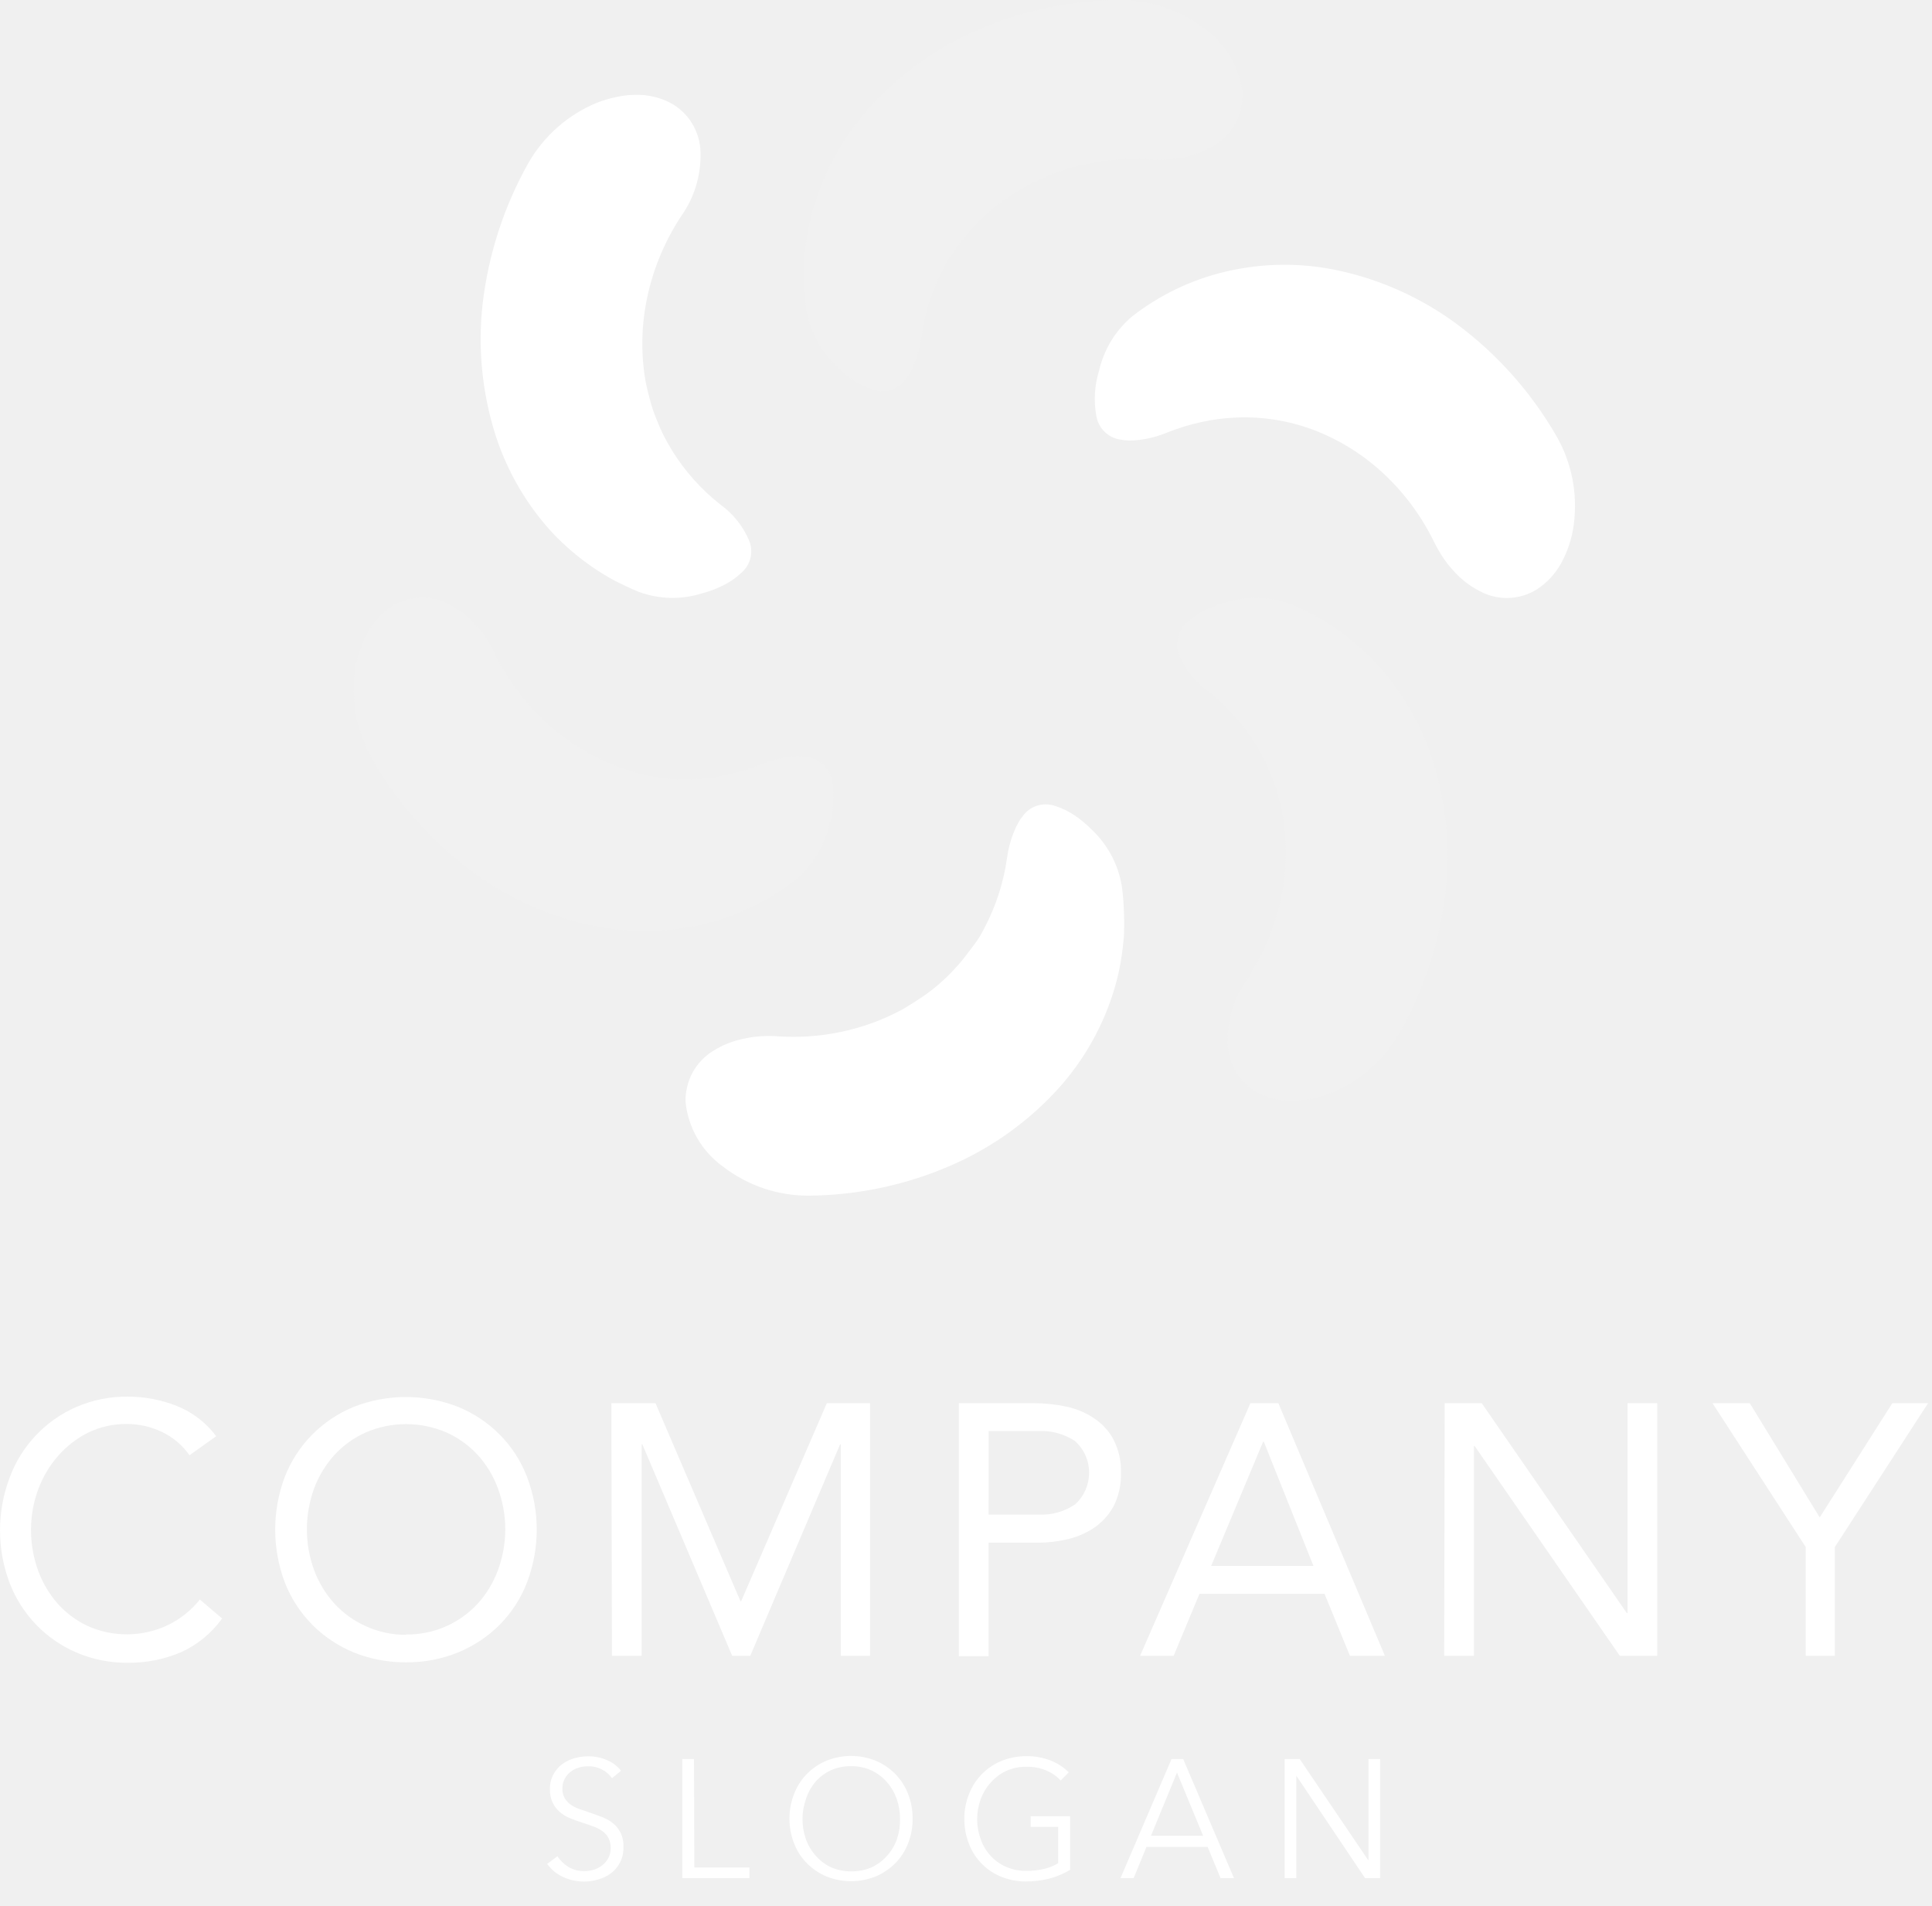
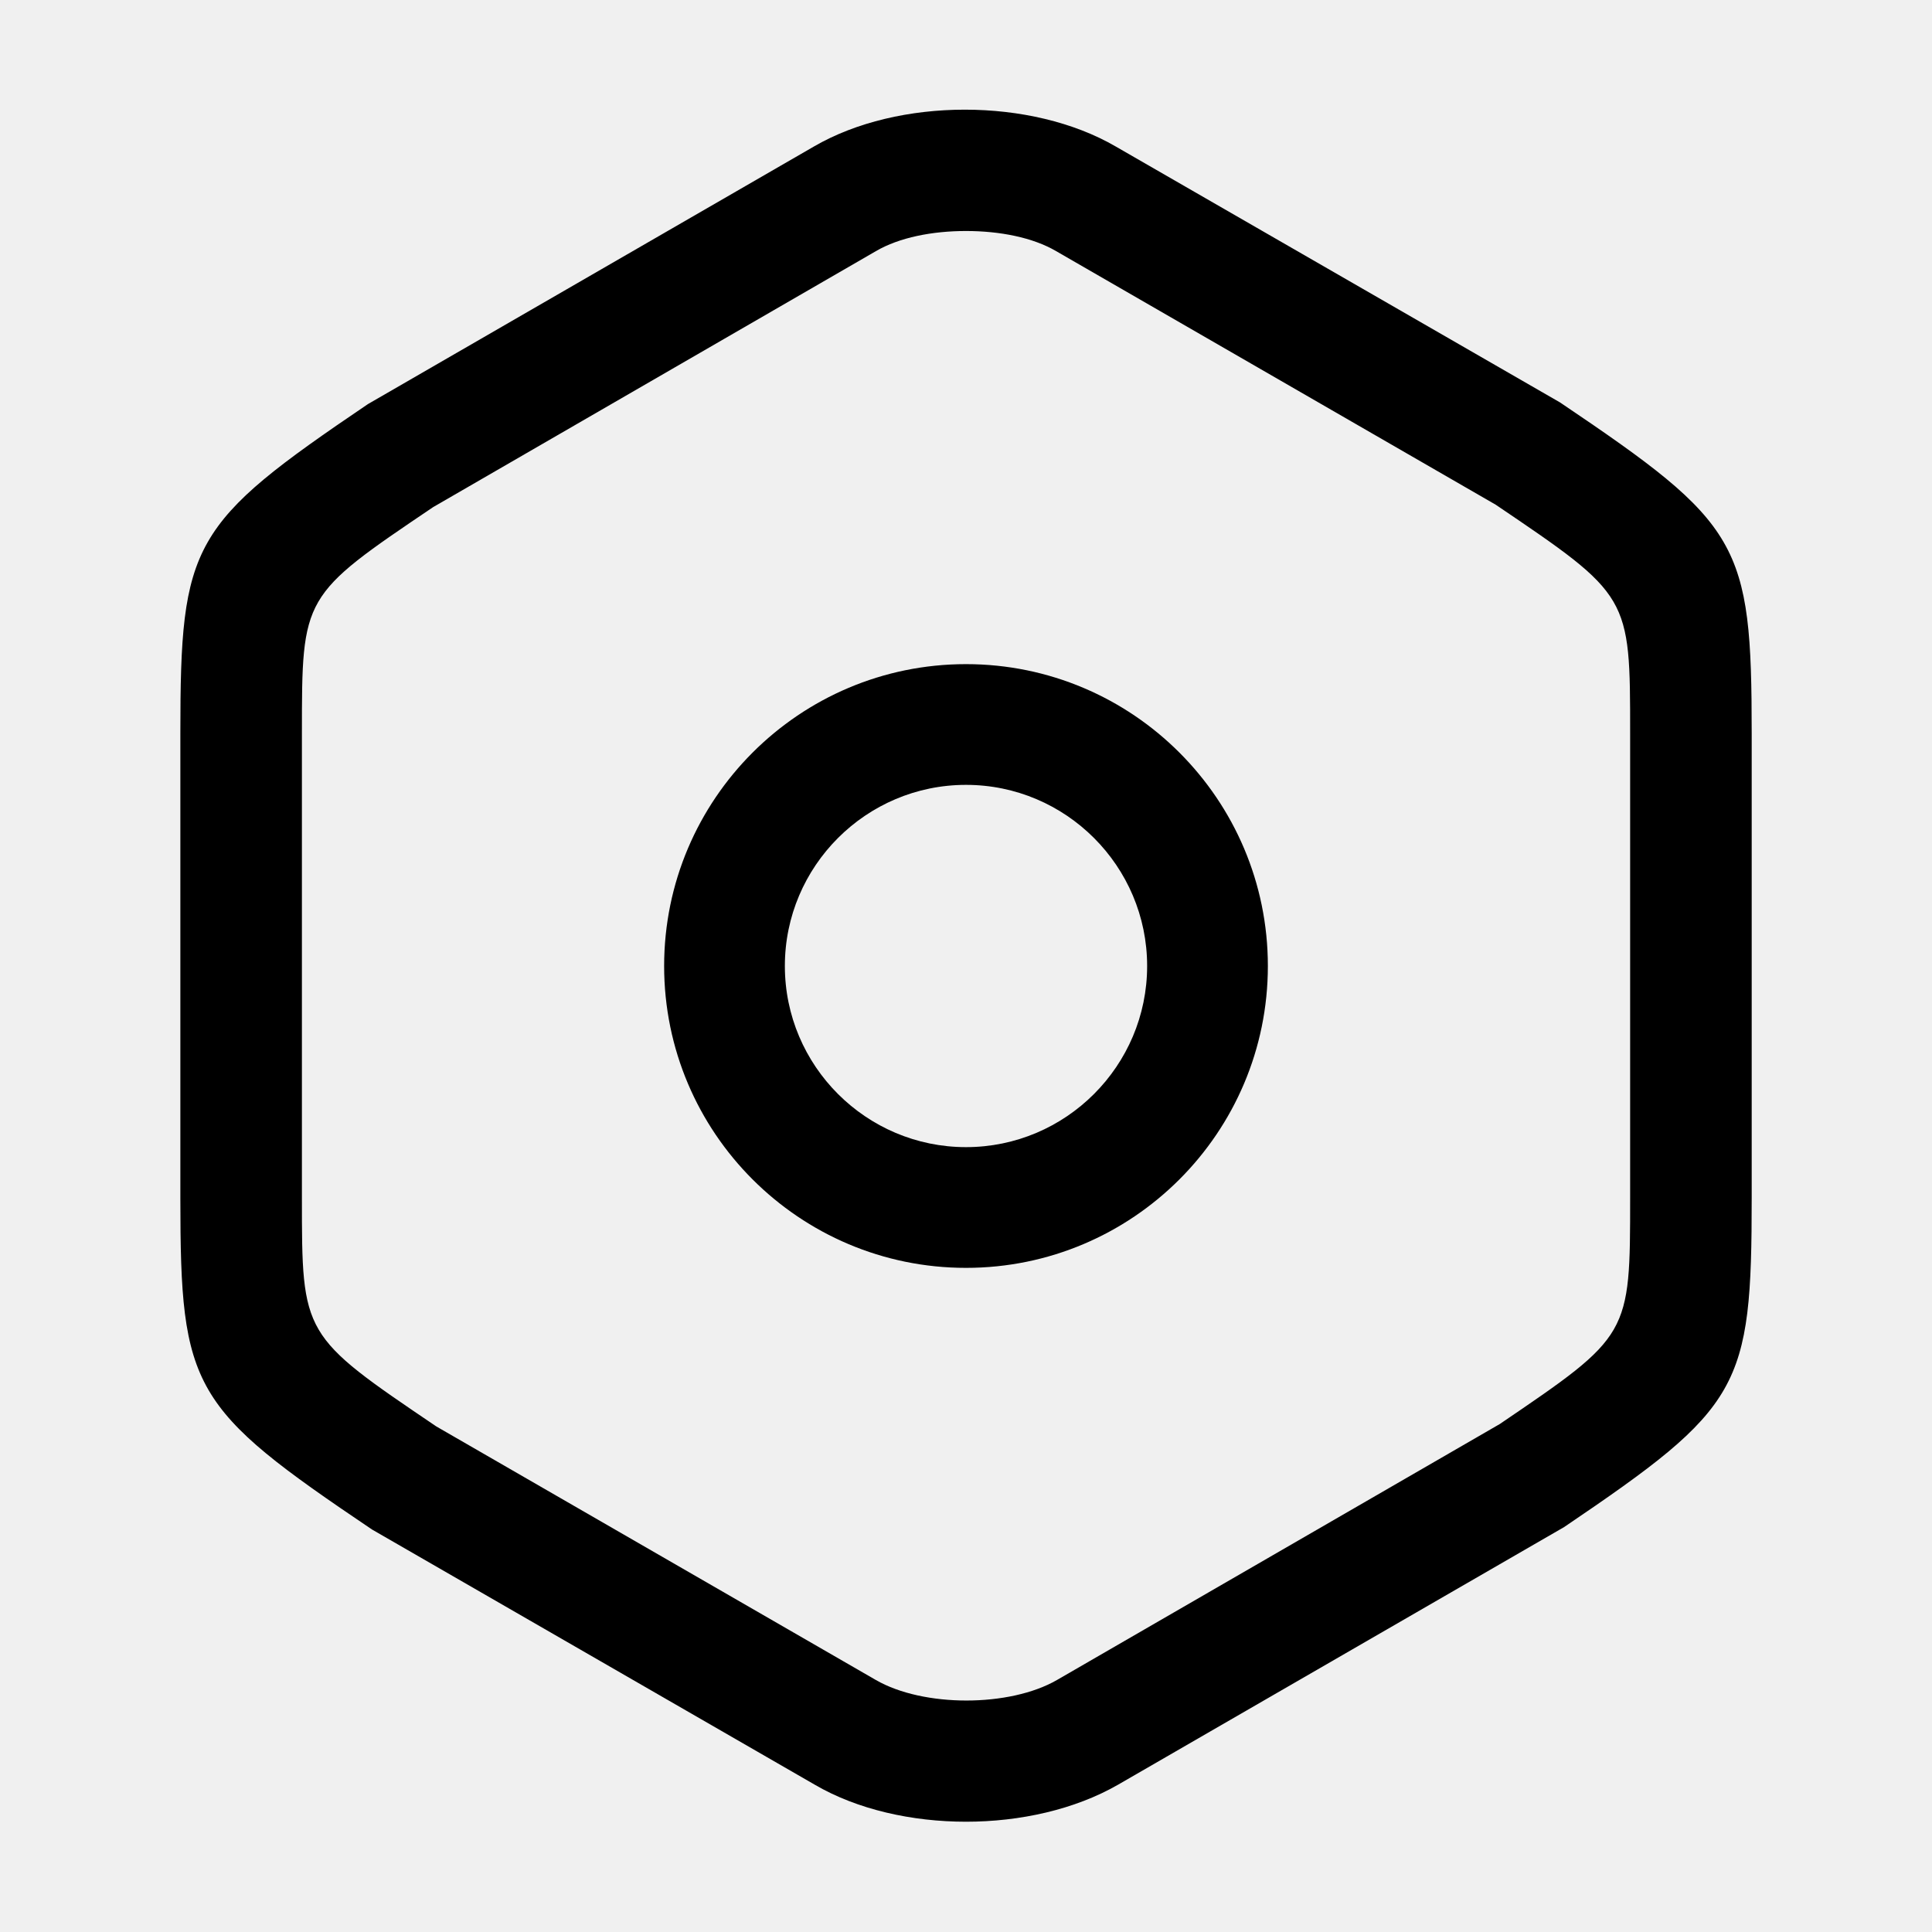
- <svg xmlns="http://www.w3.org/2000/svg" width="73" height="72" viewBox="0 0 73 72" fill="none">
-   <path d="M7.161 54.978C6.891 54.595 6.526 54.289 6.104 54.09C5.69 53.895 5.239 53.795 4.783 53.797C4.282 53.793 3.787 53.904 3.334 54.121C2.898 54.338 2.509 54.64 2.189 55.009C1.865 55.381 1.611 55.81 1.441 56.275C1.264 56.756 1.173 57.266 1.172 57.779C1.169 58.311 1.26 58.839 1.441 59.338C1.609 59.798 1.862 60.223 2.185 60.59C2.503 60.945 2.89 61.232 3.321 61.433C3.797 61.644 4.313 61.75 4.833 61.744C5.353 61.738 5.866 61.62 6.337 61.398C6.808 61.17 7.224 60.839 7.552 60.43L8.393 61.145C7.997 61.695 7.466 62.133 6.852 62.414C6.207 62.691 5.511 62.828 4.809 62.818C4.158 62.822 3.513 62.694 2.912 62.441C2.334 62.197 1.811 61.839 1.374 61.388C0.937 60.936 0.594 60.401 0.367 59.813C-0.122 58.526 -0.122 57.103 0.367 55.817C0.587 55.225 0.923 54.684 1.356 54.226C1.789 53.768 2.309 53.404 2.885 53.154C3.497 52.89 4.157 52.757 4.822 52.763C5.457 52.763 6.085 52.882 6.676 53.114C7.269 53.349 7.786 53.746 8.169 54.259L7.161 54.978Z" fill="white" />
-   <path d="M15.341 62.801C14.661 62.807 13.987 62.679 13.356 62.423C12.771 62.182 12.239 61.826 11.793 61.376C11.345 60.922 10.995 60.381 10.762 59.786C10.277 58.499 10.277 57.078 10.762 55.791C10.995 55.196 11.345 54.655 11.793 54.202C12.239 53.751 12.771 53.395 13.356 53.154C14.63 52.653 16.044 52.653 17.318 53.154C17.905 53.395 18.437 53.751 18.886 54.202C19.333 54.654 19.682 55.196 19.912 55.791C20.403 57.077 20.403 58.501 19.912 59.786C19.682 60.382 19.333 60.923 18.886 61.376C18.437 61.826 17.905 62.182 17.318 62.423C16.69 62.678 16.019 62.807 15.341 62.801ZM15.341 61.749C15.847 61.757 16.349 61.658 16.815 61.458C17.28 61.258 17.7 60.963 18.045 60.59C18.379 60.224 18.639 59.795 18.811 59.329C19.185 58.328 19.185 57.223 18.811 56.222C18.639 55.755 18.379 55.327 18.045 54.961C17.711 54.6 17.308 54.312 16.86 54.113C16.381 53.908 15.865 53.802 15.344 53.802C14.822 53.802 14.307 53.908 13.827 54.113C13.379 54.311 12.976 54.599 12.642 54.961C12.309 55.328 12.047 55.756 11.872 56.222C11.504 57.224 11.504 58.327 11.872 59.329C12.047 59.795 12.309 60.223 12.642 60.59C12.976 60.951 13.379 61.24 13.827 61.438C14.303 61.654 14.819 61.765 15.341 61.762V61.749Z" fill="white" />
-   <path d="M23.1 53.012H24.768L27.978 60.492H28.005L31.241 53.012H32.875V62.557H31.769V54.566H31.743L28.348 62.557H27.666L24.271 54.566H24.244V62.557H23.122L23.1 53.012Z" fill="white" />
-   <path d="M36.23 53.011H39.039C39.458 53.01 39.876 53.053 40.285 53.14C40.663 53.218 41.022 53.368 41.342 53.584C41.65 53.787 41.903 54.065 42.077 54.392C42.273 54.777 42.369 55.207 42.355 55.639C42.37 56.09 42.269 56.537 42.06 56.936C41.875 57.262 41.615 57.539 41.302 57.744C40.993 57.941 40.652 58.083 40.294 58.161C39.951 58.238 39.602 58.279 39.251 58.281H37.353V62.569H36.23V53.011ZM37.353 57.22H39.255C39.741 57.242 40.221 57.107 40.624 56.834C40.79 56.683 40.923 56.499 41.014 56.293C41.105 56.087 41.152 55.865 41.152 55.639C41.152 55.414 41.105 55.191 41.014 54.986C40.923 54.78 40.79 54.596 40.624 54.445C40.219 54.176 39.74 54.042 39.255 54.063H37.357L37.353 57.22Z" fill="white" />
-   <path d="M47.246 53.012H48.303L52.328 62.557H51.007L50.047 60.213H45.322L44.345 62.557H43.077L47.246 53.012ZM47.753 54.468H47.726L45.763 59.16H49.629L47.753 54.468Z" fill="white" />
-   <path d="M54.587 53.012H55.987L61.469 60.941H61.495V53.012H62.618V62.557H61.205L55.718 54.628H55.692V62.557H54.569L54.587 53.012Z" fill="white" />
-   <path d="M68.228 58.446L64.706 53.012H66.115L68.757 57.327L71.5 53.012H72.851L69.329 58.446V62.557H68.228V58.446Z" fill="white" />
-   <path d="M23.126 67.178C23.028 67.042 22.9 66.93 22.752 66.854C22.583 66.766 22.395 66.723 22.206 66.729C22.092 66.73 21.98 66.747 21.871 66.778C21.76 66.811 21.655 66.864 21.563 66.934C21.47 67.005 21.393 67.096 21.338 67.2C21.278 67.315 21.248 67.443 21.25 67.573C21.247 67.697 21.275 67.819 21.334 67.928C21.389 68.022 21.462 68.103 21.55 68.168C21.645 68.236 21.748 68.291 21.858 68.332L22.219 68.456C22.377 68.51 22.532 68.563 22.69 68.625C22.848 68.678 22.997 68.756 23.13 68.856C23.259 68.952 23.364 69.077 23.439 69.22C23.524 69.392 23.565 69.583 23.557 69.775C23.564 69.976 23.52 70.176 23.43 70.356C23.351 70.514 23.238 70.652 23.099 70.76C22.96 70.868 22.802 70.947 22.633 70.996C22.454 71.052 22.269 71.082 22.082 71.085C21.946 71.084 21.811 71.071 21.677 71.044C21.546 71.017 21.417 70.976 21.294 70.92C21.172 70.865 21.057 70.795 20.951 70.712C20.849 70.623 20.757 70.525 20.673 70.419L21.065 70.126C21.168 70.291 21.309 70.429 21.475 70.53C21.66 70.639 21.872 70.695 22.087 70.689C22.205 70.689 22.322 70.671 22.435 70.636C22.55 70.603 22.658 70.547 22.752 70.472C22.849 70.399 22.928 70.305 22.985 70.197C23.046 70.078 23.077 69.946 23.077 69.813C23.077 69.679 23.046 69.547 22.985 69.429C22.926 69.323 22.843 69.233 22.743 69.167C22.636 69.092 22.519 69.034 22.395 68.993C22.267 68.945 22.131 68.9 21.985 68.851C21.836 68.807 21.689 68.754 21.545 68.692C21.404 68.637 21.273 68.559 21.158 68.461C21.043 68.364 20.95 68.245 20.885 68.11C20.81 67.949 20.774 67.773 20.779 67.595C20.773 67.4 20.819 67.207 20.911 67.036C20.992 66.882 21.106 66.748 21.246 66.645C21.386 66.545 21.543 66.47 21.708 66.423C21.87 66.378 22.038 66.354 22.206 66.352C22.473 66.346 22.738 66.402 22.981 66.516C23.17 66.602 23.337 66.733 23.465 66.898L23.126 67.178Z" fill="white" />
-   <path d="M26.235 70.552H28.317V70.956H25.781V66.455H26.222L26.235 70.552Z" fill="white" />
-   <path d="M34.482 68.705C34.487 69.03 34.427 69.353 34.306 69.655C34.197 69.935 34.031 70.189 33.818 70.401C33.606 70.612 33.357 70.779 33.082 70.893C32.488 71.13 31.827 71.13 31.233 70.893C30.958 70.779 30.709 70.612 30.497 70.401C30.284 70.189 30.118 69.935 30.009 69.655C29.768 69.046 29.768 68.368 30.009 67.759C30.119 67.478 30.286 67.223 30.497 67.009C30.709 66.798 30.958 66.63 31.233 66.516C31.827 66.279 32.488 66.279 33.082 66.516C33.357 66.63 33.606 66.798 33.818 67.009C34.029 67.223 34.196 67.478 34.306 67.759C34.427 68.059 34.486 68.381 34.482 68.705ZM34.007 68.705C34.007 68.449 33.964 68.195 33.879 67.954C33.798 67.724 33.674 67.512 33.514 67.328C33.351 67.141 33.152 66.99 32.928 66.885C32.686 66.775 32.423 66.721 32.157 66.725C31.891 66.72 31.626 66.775 31.383 66.885C31.16 66.99 30.962 67.141 30.801 67.328C30.643 67.52 30.524 67.74 30.449 67.977C30.279 68.462 30.279 68.992 30.449 69.477C30.529 69.706 30.654 69.918 30.815 70.099C30.976 70.286 31.173 70.437 31.396 70.543C31.64 70.649 31.904 70.701 32.171 70.698C32.435 70.701 32.698 70.649 32.941 70.543C33.165 70.437 33.364 70.286 33.527 70.099C33.688 69.918 33.812 69.706 33.892 69.477C33.975 69.23 34.014 68.97 34.007 68.709V68.705Z" fill="white" />
-   <path d="M40.078 67.266C39.923 67.1 39.734 66.97 39.524 66.885C39.289 66.788 39.037 66.742 38.784 66.747C38.519 66.743 38.256 66.797 38.013 66.907C37.791 67.013 37.591 67.165 37.428 67.351C37.265 67.533 37.138 67.746 37.053 67.977C36.877 68.461 36.877 68.993 37.053 69.477C37.132 69.708 37.257 69.921 37.421 70.101C37.584 70.281 37.783 70.426 38.005 70.525C38.248 70.631 38.51 70.684 38.775 70.68C39.009 70.683 39.243 70.656 39.471 70.6C39.65 70.557 39.823 70.486 39.982 70.392V69.02H38.943V68.616H40.435V70.64C40.189 70.788 39.924 70.9 39.647 70.973C39.359 71.045 39.063 71.081 38.766 71.08C38.447 71.084 38.129 71.023 37.833 70.902C37.556 70.791 37.305 70.624 37.095 70.411C36.885 70.198 36.721 69.944 36.613 69.664C36.495 69.361 36.435 69.039 36.437 68.714C36.434 68.389 36.496 68.068 36.618 67.768C36.728 67.487 36.895 67.232 37.106 67.018C37.317 66.807 37.567 66.639 37.842 66.525C38.136 66.406 38.45 66.346 38.766 66.347C39.085 66.34 39.402 66.395 39.7 66.512C39.955 66.611 40.187 66.762 40.382 66.956L40.078 67.266Z" fill="white" />
-   <path d="M42.834 70.956H42.337L44.266 66.455H44.706L46.626 70.956H46.119L45.63 69.775H43.319L42.834 70.956ZM43.49 69.353H45.459L44.472 66.965L43.49 69.353Z" fill="white" />
-   <path d="M51.707 70.29V66.455H52.147V70.956H51.579L48.981 67.085V70.956H48.541V66.455H49.109L51.707 70.29Z" fill="white" />
-   <path d="M46.344 22.752C47.13 22.51 47.972 22.534 48.744 22.819C49.034 22.939 49.32 23.076 49.624 23.227C49.928 23.378 50.175 23.547 50.448 23.729C50.998 24.104 51.507 24.537 51.967 25.021C52.956 26.087 53.699 27.36 54.142 28.75C54.646 30.343 54.81 32.026 54.622 33.687C54.404 35.561 53.815 37.373 52.891 39.014C52.313 40.024 51.422 40.815 50.355 41.265C50.109 41.364 49.856 41.442 49.598 41.5C49.355 41.554 49.107 41.583 48.858 41.585C48.401 41.599 47.947 41.498 47.537 41.292C47.195 41.109 46.908 40.837 46.706 40.504C46.504 40.172 46.394 39.79 46.388 39.4C46.364 38.547 46.618 37.71 47.11 37.016C47.726 36.079 48.163 35.034 48.4 33.935C48.621 32.914 48.645 31.859 48.471 30.828C48.431 30.584 48.369 30.335 48.308 30.1C48.277 29.984 48.242 29.869 48.206 29.753C48.171 29.638 48.123 29.518 48.079 29.407C47.996 29.183 47.903 28.964 47.797 28.75C47.687 28.537 47.572 28.333 47.453 28.133C46.968 27.356 46.353 26.67 45.635 26.104C45.145 25.753 44.764 25.27 44.534 24.71C44.458 24.501 44.449 24.272 44.508 24.057C44.567 23.842 44.692 23.651 44.864 23.512C45.054 23.33 45.271 23.18 45.507 23.068C45.774 22.933 46.055 22.828 46.344 22.752Z" fill="#F1F1F1" />
-   <path d="M41.241 31.334C41.843 31.896 42.246 32.644 42.385 33.46C42.429 33.776 42.456 34.095 42.465 34.414C42.482 34.738 42.482 35.063 42.465 35.387C42.438 35.711 42.399 36.039 42.341 36.368C42.282 36.701 42.204 37.03 42.108 37.353C41.691 38.752 40.969 40.038 39.995 41.118C38.878 42.35 37.517 43.331 36.001 43.999C34.28 44.76 32.424 45.159 30.545 45.171C29.383 45.174 28.251 44.79 27.327 44.079C26.931 43.798 26.599 43.434 26.354 43.013C26.108 42.592 25.955 42.123 25.904 41.638C25.892 41.248 25.983 40.862 26.169 40.52C26.355 40.178 26.629 39.892 26.961 39.693C27.301 39.481 27.675 39.331 28.066 39.249C28.5 39.151 28.945 39.118 29.387 39.151C30.501 39.227 31.619 39.088 32.681 38.743C33.182 38.58 33.667 38.37 34.13 38.117C34.358 37.984 34.57 37.846 34.786 37.704C34.993 37.567 35.193 37.419 35.384 37.26C35.759 36.945 36.102 36.594 36.41 36.212C36.56 36.026 36.701 35.826 36.851 35.631C37 35.436 37.102 35.24 37.212 35.027C37.637 34.215 37.92 33.335 38.048 32.426C38.093 32.089 38.178 31.759 38.304 31.445C38.356 31.312 38.418 31.183 38.489 31.058C38.519 31.005 38.555 30.952 38.59 30.903L38.7 30.761C38.844 30.593 39.036 30.474 39.249 30.42C39.463 30.366 39.688 30.379 39.893 30.459C40.013 30.494 40.13 30.54 40.241 30.596C40.363 30.655 40.481 30.721 40.593 30.796C40.826 30.954 41.043 31.134 41.241 31.334Z" fill="white" />
-   <path d="M31.33 31.169C31.143 31.976 30.701 32.699 30.07 33.229C29.038 34.033 27.848 34.608 26.579 34.916C25.169 35.246 23.705 35.258 22.29 34.952C20.671 34.596 19.145 33.898 17.812 32.905C16.299 31.778 15.03 30.352 14.083 28.714C13.497 27.701 13.263 26.52 13.418 25.358C13.418 25.225 13.457 25.091 13.484 24.963C13.51 24.834 13.554 24.705 13.594 24.581C13.673 24.345 13.771 24.116 13.889 23.897C14.109 23.498 14.422 23.158 14.8 22.907C15.129 22.701 15.507 22.588 15.894 22.578C16.281 22.569 16.664 22.664 17.002 22.854C17.358 23.037 17.677 23.283 17.944 23.582C18.093 23.737 18.229 23.905 18.349 24.084C18.471 24.273 18.583 24.468 18.684 24.67C19.174 25.677 19.849 26.581 20.674 27.333C21.445 28.036 22.342 28.584 23.316 28.949C23.772 29.128 24.244 29.263 24.725 29.353C25.191 29.429 25.663 29.459 26.134 29.442C26.592 29.425 27.047 29.367 27.495 29.269C27.935 29.17 28.366 29.035 28.785 28.865C29.097 28.736 29.424 28.647 29.758 28.599C29.904 28.578 30.051 28.569 30.198 28.572C30.32 28.573 30.441 28.587 30.559 28.612C30.779 28.651 30.981 28.757 31.139 28.916C31.296 29.075 31.401 29.279 31.44 29.5C31.535 30.057 31.498 30.63 31.33 31.169Z" fill="#F1F1F1" />
-   <path d="M26.517 22.419C25.732 22.666 24.888 22.642 24.117 22.353C23.827 22.233 23.541 22.095 23.237 21.944C22.954 21.791 22.679 21.624 22.413 21.443C21.863 21.067 21.354 20.634 20.894 20.151C19.906 19.086 19.163 17.814 18.719 16.426C18.215 14.831 18.05 13.148 18.235 11.485C18.454 9.611 19.042 7.799 19.965 6.157C20.545 5.146 21.438 4.354 22.506 3.902C22.751 3.803 23.004 3.726 23.263 3.671C23.504 3.614 23.751 3.584 23.998 3.583C24.456 3.57 24.91 3.672 25.319 3.88C25.662 4.062 25.95 4.333 26.152 4.666C26.355 4.999 26.464 5.381 26.469 5.771C26.49 6.624 26.236 7.46 25.746 8.155C25.127 9.089 24.689 10.133 24.456 11.232C24.237 12.254 24.211 13.308 24.381 14.339C24.425 14.588 24.487 14.832 24.549 15.068C24.58 15.187 24.615 15.303 24.65 15.418C24.685 15.534 24.729 15.649 24.773 15.76C24.861 15.986 24.954 16.204 25.059 16.417C25.165 16.63 25.284 16.839 25.403 17.034C25.887 17.812 26.503 18.499 27.221 19.063C27.712 19.416 28.093 19.9 28.322 20.461C28.398 20.671 28.407 20.9 28.347 21.115C28.287 21.33 28.161 21.521 27.988 21.66C27.798 21.839 27.582 21.988 27.349 22.104C27.084 22.239 26.805 22.344 26.517 22.419Z" fill="white" />
-   <path d="M31.615 13.842C31.015 13.277 30.613 12.531 30.47 11.716C30.426 11.396 30.404 11.085 30.391 10.761C30.378 10.437 30.391 10.109 30.391 9.785C30.391 9.46 30.457 9.136 30.514 8.803C30.573 8.472 30.651 8.144 30.748 7.822C31.166 6.423 31.888 5.136 32.861 4.053C33.975 2.821 35.335 1.839 36.85 1.172C38.572 0.411 40.43 0.012 42.31 0C43.471 0.002 44.6 0.385 45.525 1.092C45.921 1.373 46.253 1.736 46.499 2.157C46.744 2.579 46.897 3.048 46.947 3.534C46.961 3.924 46.87 4.311 46.685 4.653C46.5 4.996 46.227 5.283 45.895 5.483C45.552 5.69 45.179 5.84 44.789 5.927C44.356 6.023 43.911 6.054 43.468 6.02C42.356 5.946 41.24 6.085 40.179 6.428C39.676 6.592 39.19 6.803 38.726 7.059C38.502 7.188 38.286 7.325 38.075 7.467C37.867 7.604 37.667 7.752 37.476 7.911C37.1 8.225 36.757 8.576 36.45 8.959C36.3 9.145 36.159 9.345 36.01 9.54C35.878 9.736 35.758 9.939 35.648 10.149C35.221 10.96 34.937 11.84 34.812 12.75C34.766 13.086 34.681 13.416 34.556 13.731C34.505 13.863 34.443 13.991 34.371 14.113C34.34 14.167 34.305 14.219 34.266 14.268C34.232 14.318 34.195 14.365 34.156 14.411C34.013 14.579 33.822 14.699 33.609 14.754C33.397 14.808 33.172 14.796 32.967 14.717C32.847 14.68 32.73 14.633 32.619 14.575C32.498 14.517 32.38 14.451 32.267 14.379C32.035 14.22 31.817 14.04 31.615 13.842Z" fill="#F1F1F1" />
-   <path d="M41.527 14.006C41.712 13.2 42.154 12.476 42.786 11.947C43.825 11.139 45.023 10.566 46.3 10.264C47.709 9.93 49.174 9.916 50.589 10.224C52.209 10.577 53.736 11.271 55.071 12.262C56.583 13.391 57.851 14.819 58.8 16.457C59.386 17.468 59.62 18.648 59.465 19.809C59.449 19.943 59.425 20.077 59.395 20.208C59.364 20.337 59.329 20.466 59.289 20.586C59.21 20.824 59.11 21.054 58.99 21.274C58.771 21.672 58.46 22.01 58.083 22.259C57.754 22.466 57.377 22.581 56.99 22.591C56.602 22.601 56.22 22.506 55.881 22.317C55.526 22.131 55.207 21.883 54.939 21.585C54.791 21.427 54.655 21.258 54.534 21.078C54.41 20.89 54.297 20.694 54.195 20.492C53.707 19.485 53.033 18.581 52.209 17.829C51.438 17.126 50.542 16.579 49.567 16.217C48.662 15.887 47.702 15.736 46.74 15.773C46.282 15.79 45.827 15.848 45.38 15.947C44.939 16.044 44.508 16.178 44.089 16.346C43.776 16.475 43.447 16.564 43.112 16.612C42.966 16.632 42.819 16.643 42.672 16.643C42.549 16.64 42.427 16.626 42.306 16.604C42.086 16.566 41.883 16.46 41.725 16.301C41.567 16.142 41.463 15.938 41.425 15.716C41.321 15.146 41.355 14.559 41.527 14.006Z" fill="white" />
+ <svg xmlns="http://www.w3.org/2000/svg" width="37" height="37" viewBox="0 0 37 37" fill="none">
+   <path d="M18.5 34.888C17.467 34.888 16.419 34.656 15.602 34.178L7.123 29.291C3.67 26.963 3.454 26.609 3.454 22.955V14.044C3.454 10.39 3.654 10.036 7.046 7.739L15.587 2.806C17.205 1.865 19.749 1.865 21.368 2.806L29.878 7.708C33.331 10.036 33.547 10.39 33.547 14.044V22.94C33.547 26.593 33.347 26.948 29.955 29.245L21.414 34.178C20.582 34.656 19.533 34.888 18.5 34.888ZM18.5 4.424C17.853 4.424 17.221 4.548 16.774 4.81L8.295 9.712C5.782 11.408 5.782 11.408 5.782 14.044V22.94C5.782 25.576 5.782 25.576 8.356 27.318L16.774 32.174C17.683 32.698 19.333 32.698 20.242 32.174L28.722 27.272C31.219 25.576 31.219 25.576 31.219 22.94V14.044C31.219 11.408 31.219 11.408 28.645 9.666L20.227 4.81C19.78 4.548 19.148 4.424 18.5 4.424Z" fill="black" />
+   <path d="M18.5 24.281C15.309 24.281 12.719 21.691 12.719 18.5C12.719 15.309 15.309 12.719 18.5 12.719C21.691 12.719 24.281 15.309 24.281 18.5C24.281 21.691 21.691 24.281 18.5 24.281ZM18.5 15.031C16.588 15.031 15.031 16.588 15.031 18.5C15.031 20.412 16.588 21.969 18.5 21.969C20.412 21.969 21.969 20.412 21.969 18.5C21.969 16.588 20.412 15.031 18.5 15.031Z" fill="black" />
</svg>
